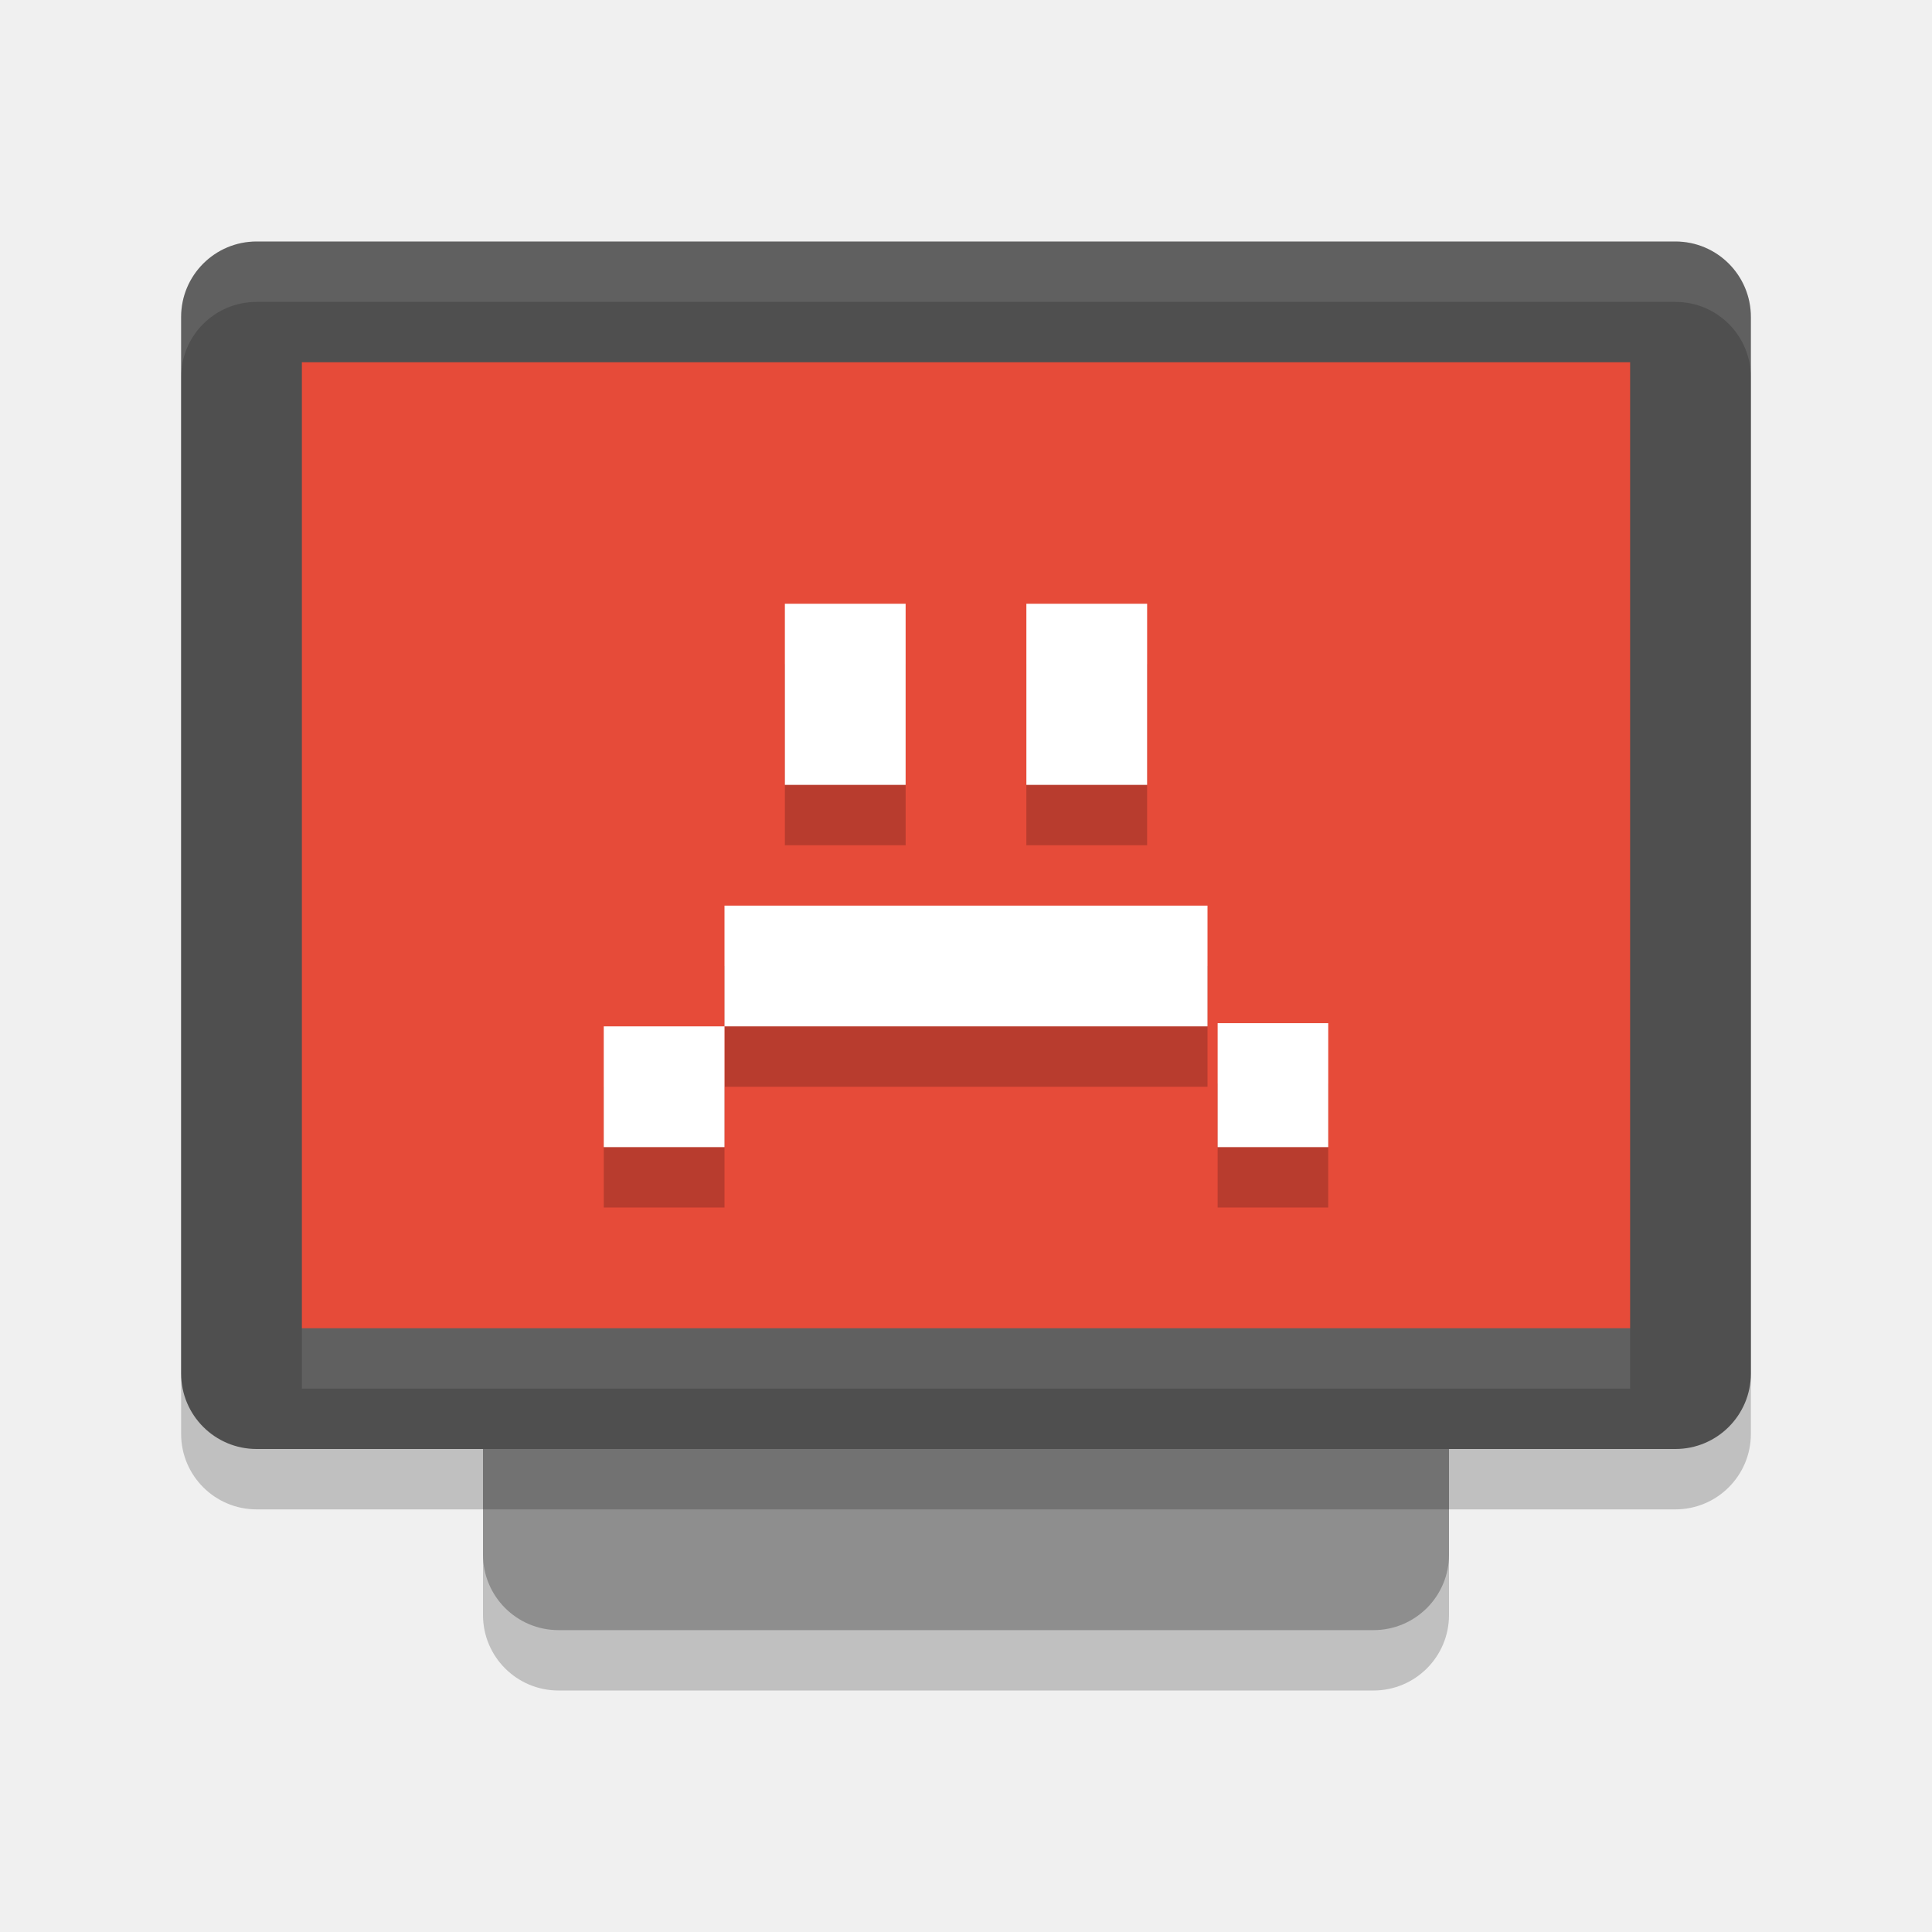
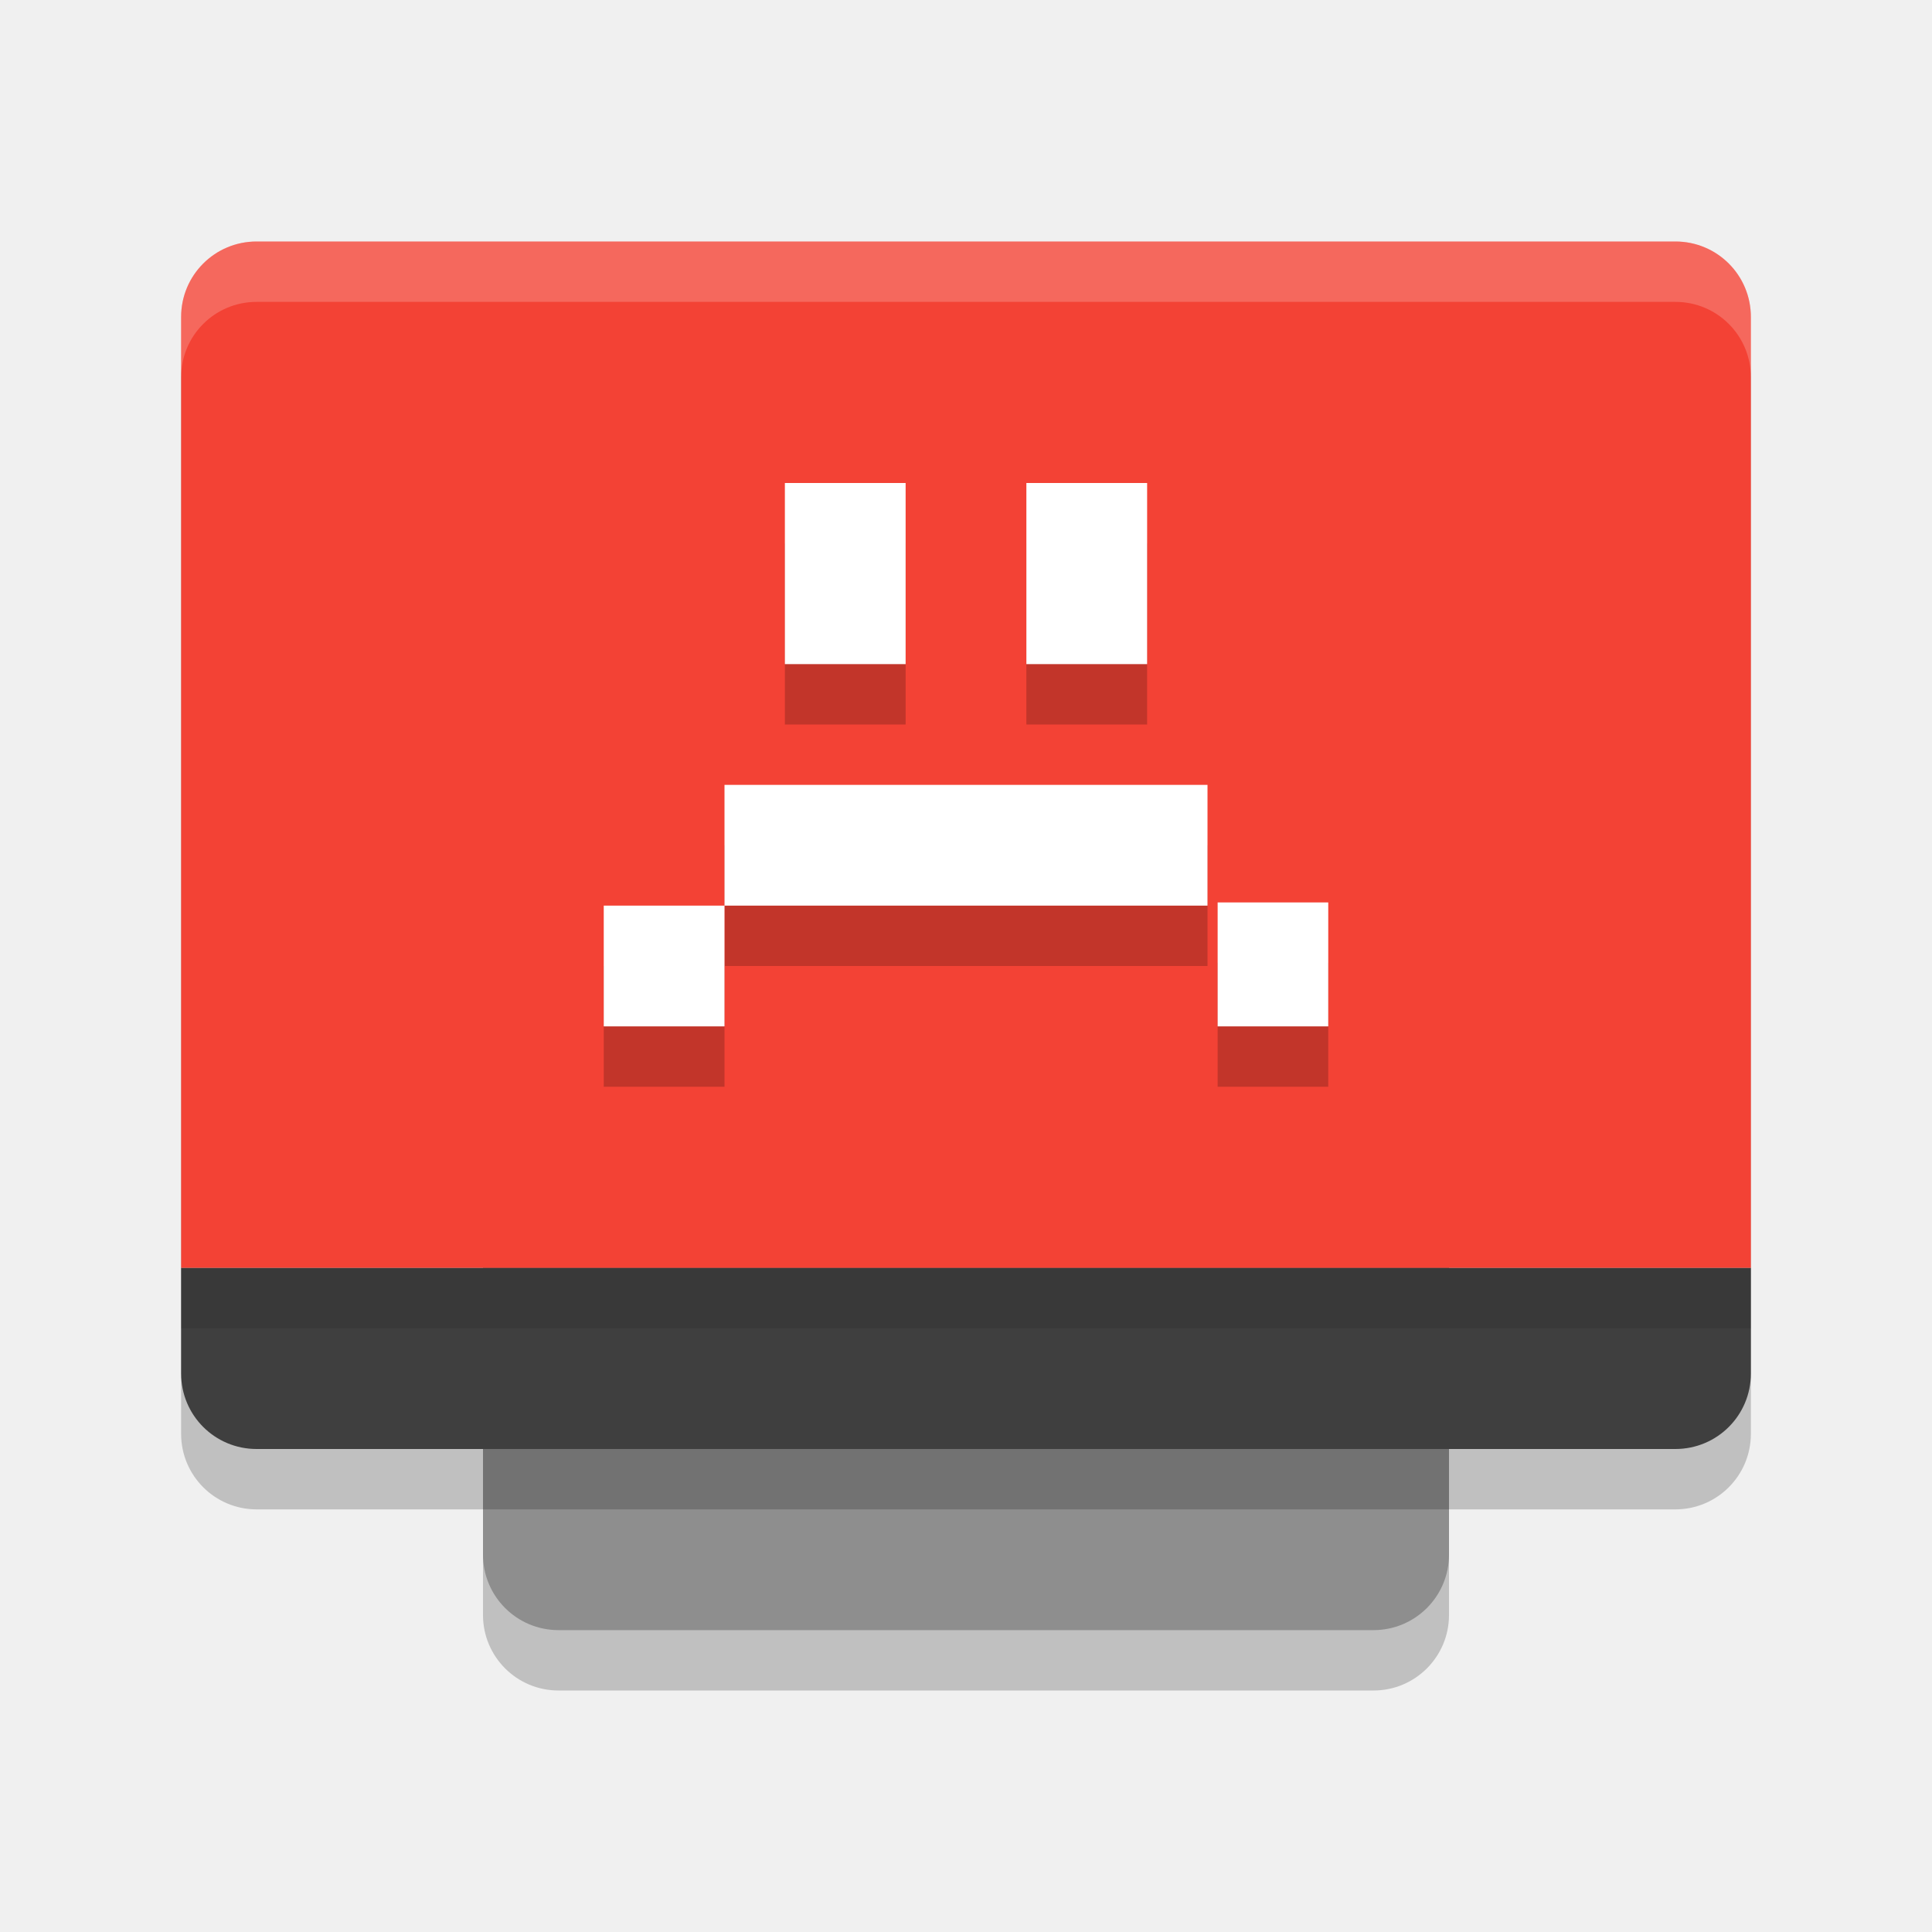
<svg xmlns="http://www.w3.org/2000/svg" width="32" height="32" version="1.1">
  <g id="22-22-tools-report-bug" transform="translate(36.91525,-1.025424)">
    <rect style="opacity:0.001" width="22" height="22" x="0" y="10" />
    <path style="fill:#f44336" d="M 3.125,13 C 2,13 2,14.143 2,14.143 V 25.875 c 0,1.143 1.125,1.143 1.125,1.143 H 7.551 C 7.261,27.09 6.982,27.3 7,27.861 V 29 h 8 v -1.139 c 0,-0.561 -0.254,-0.772 -0.512,-0.844 H 18.875 C 20,27.018 20,25.875 20,25.875 V 14.143 C 20,14.143 20,13 18.875,13 Z M 4,15 h 14 v 9.986 l -14,0.027 z m 5,2 v 2 h 1 v -2 z m 3,0 v 2 h 1 v -2 z m -4,4 v 1 h 6 v -1 z m 6,1 v 1 h 1 V 22 Z M 8,22 H 7 v 1 h 1 z" />
  </g>
  <g id="tools-report-bug">
    <rect style="opacity:0.001" width="32" height="32" x="0" y="0" />
    <g transform="translate(0,-1)">
-       <rect style="opacity:0.2" width="21" height="16" x="-29" y="-24" rx="1.25" ry="1.25" transform="matrix(0,-1,-1,0,0,0)" />
-       <rect style="fill:#8e8e8e" width="21" height="16" x="-28" y="-24" rx="1.25" ry="1.25" transform="matrix(0,-1,-1,0,0,0)" />
-       <rect style="opacity:0.2" width="20" height="26" x="-26" y="-29" rx="1.25" ry="1.25" transform="matrix(0,-1,-1,0,0,0)" />
-       <rect style="fill:#4f4f4f" width="20" height="26" x="-25" y="-29" rx="1.25" ry="1.25" transform="matrix(0,-1,-1,0,0,0)" />
-       <rect style="fill:#e64b39" width="16" height="22" x="-23" y="-27" rx="0" ry="0" transform="matrix(0,-1,-1,0,0,0)" />
-       <path style="opacity:0.1;fill:#ffffff" d="M 4.25,5 C 3.558,5 3,5.558 3,6.25 v 1 C 3,6.558 3.558,6 4.25,6 h 23.5 C 28.442,6 29,6.558 29,7.25 v -1 C 29,5.558 28.442,5 27.75,5 Z" />
-       <rect style="opacity:0.1;fill:#ffffff" width="22" height="1" x="5" y="23" />
-       <path style="opacity:0.2" d="m 13,12 v 3 h 2 v -3 z m 4,0 v 3 h 2 v -3 z m -5,5 v 2 h 8 v -2 z m 0,2 h -2 v 2 h 2 z m 8.168,-0.053 V 21 H 22 v -2.053 z" />
-       <path style="fill:#ffffff" d="m 13,11 v 3 h 2 v -3 z m 4,0 v 3 h 2 v -3 z m -5,5 v 2 h 8 v -2 z m 0,2 h -2 v 2 h 2 z m 8.168,-0.053 V 20 H 22 v -2.053 z" />
+       <rect style="opacity:0.2" width="16" height="21" x="8" y="8" rx="1.25" ry="1.25" />
+       <rect style="fill:#8e8e8e" width="16" height="21" x="8" y="7" rx="1.25" ry="1.25" />
+       <rect style="opacity:0.2" width="26" height="20" x="3" y="6" rx="1.25" ry="1.25" />
+       <path style="fill:#3f3f3f;fill-opacity:1" d="m 3,22 v 1.75 C 3,24.442 3.558,25 4.25,25 h 23.5 C 28.442,25 29,24.442 29,23.75 V 22 Z" />
+       <path style="fill:#f34235;fill-opacity:1" d="M 4.25,5 C 3.558,5 3,5.558 3,6.25 V 22 H 29 V 6.25 C 29,5.558 28.442,5 27.75,5 Z" />
+       <rect style="opacity:0.1;fill:#000000" width="26" height="1" x="3" y="22" />
+       <path style="fill:#ffffff;opacity:0.2" d="M 4.25 5 C 3.558 5 3 5.558 3 6.25 L 3 7.25 C 3 6.558 3.558 6 4.25 6 L 27.75 6 C 28.442 6 29 6.558 29 7.25 L 29 6.25 C 29 5.558 28.442 5 27.75 5 L 4.25 5 z" />
+       <path style="opacity:0.2" d="m 13,10 v 3 h 2 v -3 z m 4,0 v 3 h 2 v -3 z m -5,5 v 2 h 8 v -2 z m 0,2 h -2 v 2 h 2 z m 8.168,-0.053 V 19 H 22 v -2.053 z" />
+       <path style="fill:#ffffff" d="m 13,9 v 3 h 2 V 9 Z m 4,0 v 3 h 2 V 9 Z m -5,5 v 2 h 8 v -2 z m 0,2 h -2 v 2 h 2 z m 8.168,-0.053 V 18 H 22 v -2.053 z" />
    </g>
  </g>
</svg>
